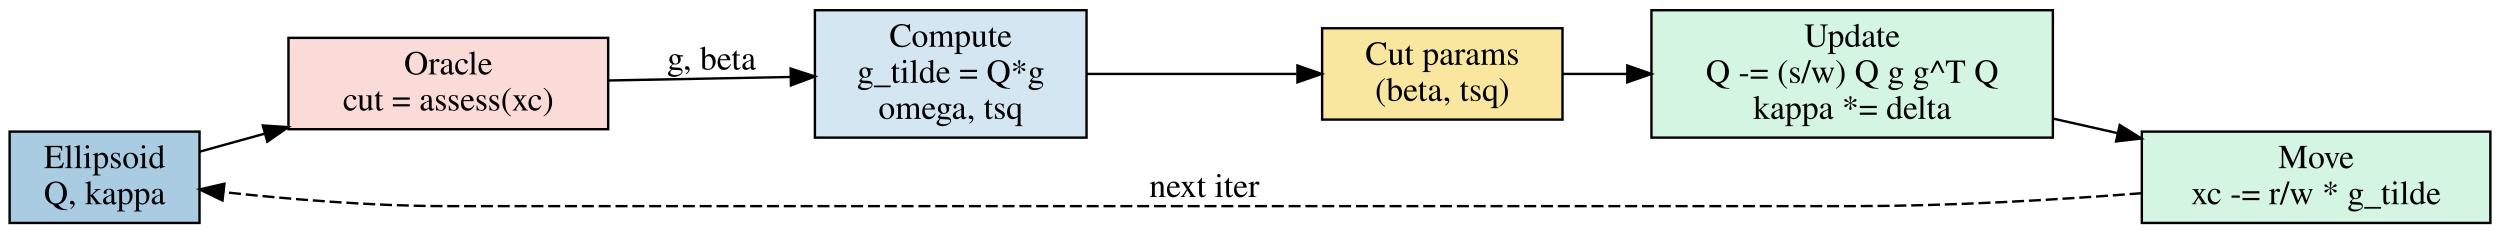
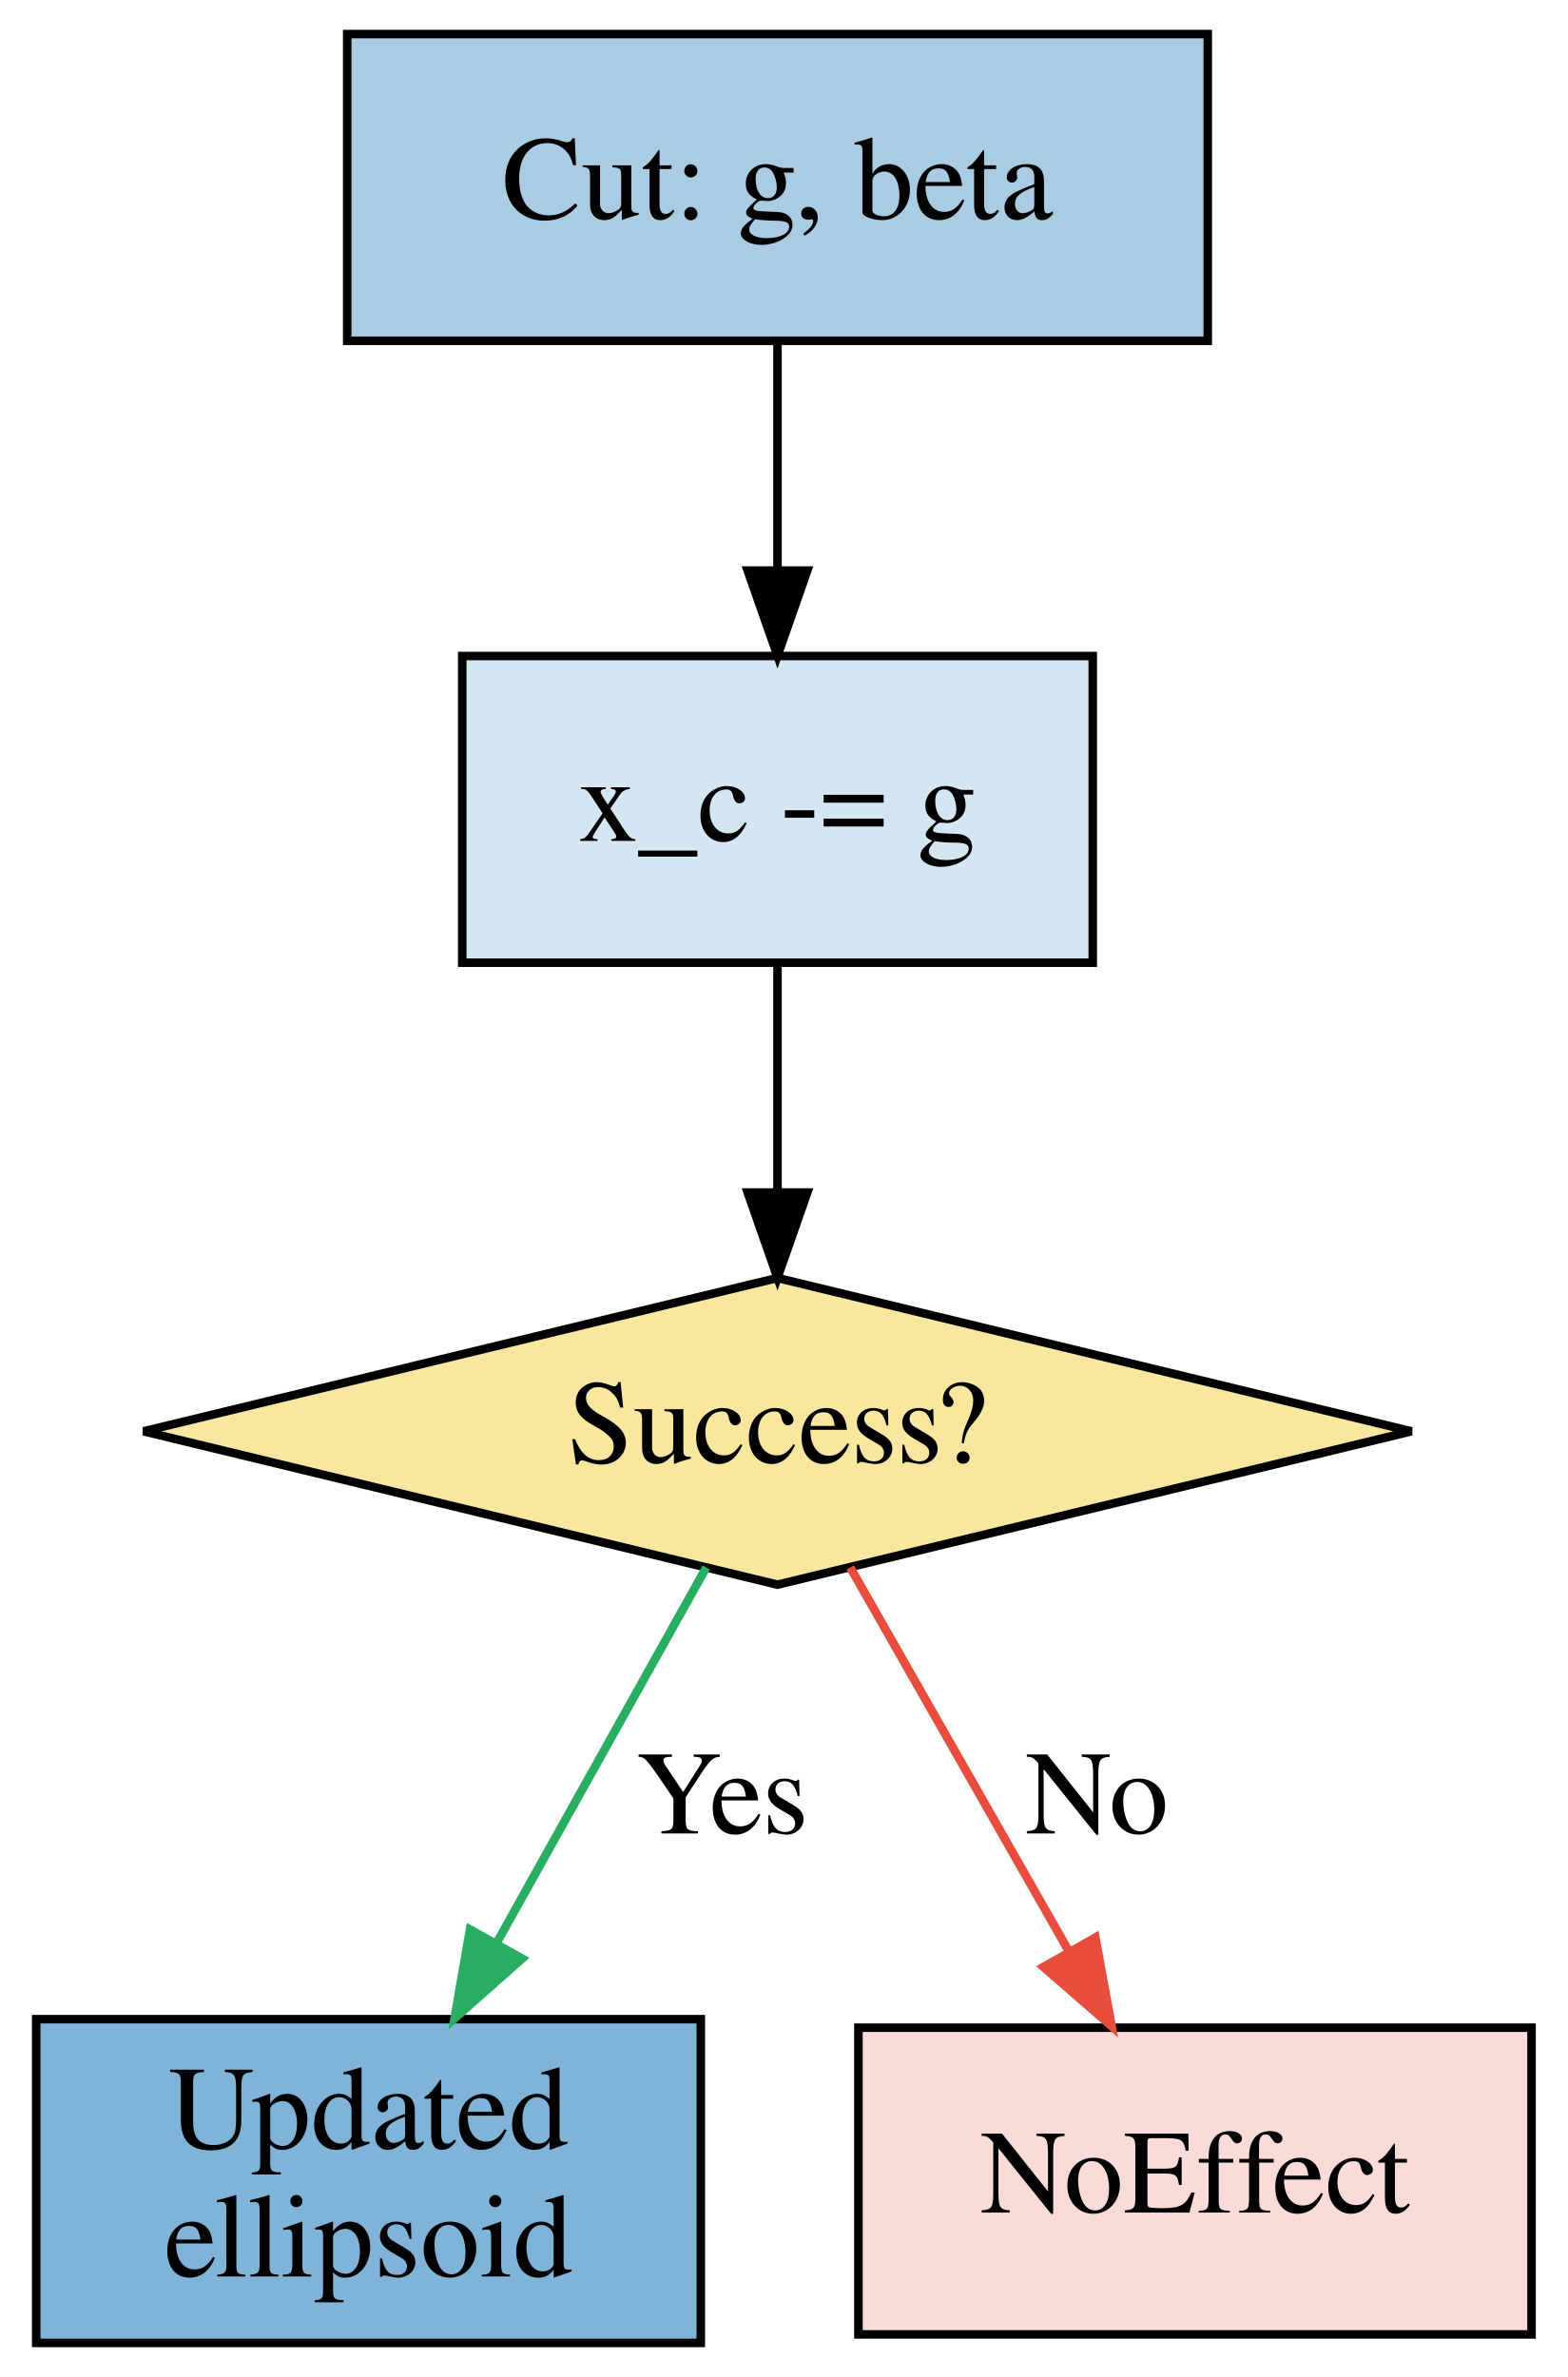
- <svg xmlns="http://www.w3.org/2000/svg" width="1040pt" height="97pt" viewBox="0.00 0.00 1040.00 96.50">
-   <g id="graph0" class="graph" transform="scale(1 1) rotate(0) translate(4 92.5)">
+ <svg xmlns="http://www.w3.org/2000/svg" width="184pt" height="279pt" viewBox="0.00 0.00 183.50 279.00">
+   <g id="graph0" class="graph" transform="scale(1 1) rotate(0) translate(4 275)">
    <g id="node1" class="node">
-       <polygon fill="#a9cce3" stroke="black" points="79,-38 0,-38 0,0 79,0 79,-38" />
-       <text text-anchor="middle" x="39.5" y="-22.8" font-family="Times,serif" font-size="14.00">Ellipsoid</text>
-       <text text-anchor="middle" x="39.5" y="-7.8" font-family="Times,serif" font-size="14.00">Q, kappa</text>
+       <polygon fill="#a9cce3" stroke="black" points="137.5,-271 36.5,-271 36.5,-235 137.5,-235 137.5,-271" />
+       <text text-anchor="middle" x="87" y="-249.3" font-family="Times,serif" font-size="14.00">Cut: g, beta</text>
    </g>
    <g id="node2" class="node">
-       <polygon fill="#fadbd8" stroke="black" points="249,-77 116,-77 116,-39 249,-39 249,-77" />
-       <text text-anchor="middle" x="182.5" y="-61.8" font-family="Times,serif" font-size="14.00">Oracle</text>
-       <text text-anchor="middle" x="182.5" y="-46.8" font-family="Times,serif" font-size="14.00">cut = assess(xc)</text>
+       <polygon fill="#d4e6f1" stroke="black" points="124,-198 50,-198 50,-162 124,-162 124,-198" />
+       <text text-anchor="middle" x="87" y="-176.3" font-family="Times,serif" font-size="14.00">x_c -= g</text>
    </g>
    <g id="edge1" class="edge">
-       <path fill="none" stroke="black" d="M79.03,-29.66C87.5,-32 96.76,-34.56 106.12,-37.15" />
-       <polygon fill="black" stroke="black" points="105.33,-40.56 115.9,-39.86 107.2,-33.82 105.33,-40.56" />
+       <path fill="none" stroke="black" d="M87,-234.81C87,-226.79 87,-217.05 87,-208.07" />
+       <polygon fill="black" stroke="black" points="90.5,-208.03 87,-198.03 83.5,-208.03 90.5,-208.03" />
    </g>
    <g id="node3" class="node">
-       <polygon fill="#d4e6f1" stroke="black" points="448,-88.5 335,-88.5 335,-35.5 448,-35.5 448,-88.5" />
-       <text text-anchor="middle" x="391.5" y="-73.3" font-family="Times,serif" font-size="14.00">Compute</text>
-       <text text-anchor="middle" x="391.5" y="-58.3" font-family="Times,serif" font-size="14.00">g_tilde = Q*g</text>
-       <text text-anchor="middle" x="391.5" y="-43.3" font-family="Times,serif" font-size="14.00">omega, tsq</text>
+       <polygon fill="#f9e79f" stroke="black" points="87,-125 12.6,-107 87,-89 161.4,-107 87,-125" />
+       <text text-anchor="middle" x="87" y="-103.3" font-family="Times,serif" font-size="14.00">Success?</text>
    </g>
    <g id="edge2" class="edge">
-       <path fill="none" stroke="black" d="M249.28,-59.27C273.42,-59.74 300.72,-60.27 324.85,-60.73" />
-       <polygon fill="black" stroke="black" points="324.91,-64.23 334.97,-60.93 325.04,-57.23 324.91,-64.23" />
-       <text text-anchor="middle" x="292" y="-63.8" font-family="Times,serif" font-size="14.00">g, beta</text>
+       <path fill="none" stroke="black" d="M87,-161.81C87,-153.79 87,-144.05 87,-135.07" />
+       <polygon fill="black" stroke="black" points="90.5,-135.03 87,-125.03 83.5,-135.03 90.5,-135.03" />
    </g>
    <g id="node4" class="node">
-       <polygon fill="#f9e79f" stroke="black" points="646,-81 546,-81 546,-43 646,-43 646,-81" />
-       <text text-anchor="middle" x="596" y="-65.8" font-family="Times,serif" font-size="14.00">Cut params</text>
-       <text text-anchor="middle" x="596" y="-50.8" font-family="Times,serif" font-size="14.00">(beta, tsq)</text>
+       <polygon fill="#7fb3d8" stroke="black" points="78,-38 0,-38 0,0 78,0 78,-38" />
+       <text text-anchor="middle" x="39" y="-22.8" font-family="Times,serif" font-size="14.00">Updated</text>
+       <text text-anchor="middle" x="39" y="-7.8" font-family="Times,serif" font-size="14.00">ellipsoid</text>
    </g>
    <g id="edge3" class="edge">
-       <path fill="none" stroke="black" d="M448.1,-62C475.2,-62 507.81,-62 535.42,-62" />
-       <polygon fill="black" stroke="black" points="535.74,-65.5 545.74,-62 535.74,-58.5 535.74,-65.5" />
+       <path fill="none" stroke="#27ae60" d="M78.64,-91.02C71.9,-78.94 62.24,-61.63 54.14,-47.13" />
+       <polygon fill="#27ae60" stroke="#27ae60" points="57.03,-45.11 49.1,-38.09 50.91,-48.53 57.03,-45.11" />
+       <text text-anchor="middle" x="80.5" y="-59.8" font-family="Times,serif" font-size="14.00">Yes</text>
    </g>
    <g id="node5" class="node">
-       <polygon fill="#d5f5e3" stroke="black" points="850,-88.5 683,-88.5 683,-35.5 850,-35.5 850,-88.5" />
-       <text text-anchor="middle" x="766.5" y="-73.3" font-family="Times,serif" font-size="14.00">Update</text>
-       <text text-anchor="middle" x="766.5" y="-58.3" font-family="Times,serif" font-size="14.00">Q -= (s/w) Q g g^T Q</text>
-       <text text-anchor="middle" x="766.5" y="-43.3" font-family="Times,serif" font-size="14.00">kappa *= delta</text>
+       <polygon fill="#fadbd8" stroke="black" points="175.5,-37 96.5,-37 96.5,-1 175.5,-1 175.5,-37" />
+       <text text-anchor="middle" x="136" y="-15.3" font-family="Times,serif" font-size="14.00">NoEffect</text>
    </g>
    <g id="edge4" class="edge">
-       <path fill="none" stroke="black" d="M646.19,-62C654.68,-62 663.75,-62 672.95,-62" />
-       <polygon fill="black" stroke="black" points="672.96,-65.5 682.96,-62 672.96,-58.5 672.96,-65.5" />
-     </g>
-     <g id="node6" class="node">
-       <polygon fill="#d5f5e3" stroke="black" points="1032,-38 887,-38 887,0 1032,0 1032,-38" />
-       <text text-anchor="middle" x="959.5" y="-22.8" font-family="Times,serif" font-size="14.00">Move</text>
-       <text text-anchor="middle" x="959.5" y="-7.8" font-family="Times,serif" font-size="14.00">xc -= r/w * g_tilde</text>
-     </g>
-     <g id="edge5" class="edge">
-       <path fill="none" stroke="black" d="M850.16,-43.39C859.03,-41.39 868.04,-39.36 876.89,-37.37" />
-       <polygon fill="black" stroke="black" points="877.81,-40.75 886.8,-35.14 876.28,-33.92 877.81,-40.75" />
-     </g>
-     <g id="edge6" class="edge">
-       <path fill="none" stroke="#000000" stroke-dasharray="5,2" d="M886.91,-12.37C851.09,-9.59 807.04,-7 767.5,-7 181.5,-7 181.5,-7 181.5,-7 150.67,-7 116.2,-9.88 89.05,-12.82" />
-       <polygon fill="#000000" stroke="#000000" points="88.57,-9.35 79.03,-13.95 89.35,-16.31 88.57,-9.35" />
-       <text text-anchor="middle" x="497" y="-10.8" font-family="Times,serif" font-size="14.00">next iter</text>
+       <path fill="none" stroke="#e74c3c" d="M95.54,-91.02C102.62,-78.59 112.86,-60.62 121.26,-45.86" />
+       <polygon fill="#e74c3c" stroke="#e74c3c" points="124.31,-47.59 126.22,-37.17 118.22,-44.13 124.31,-47.59" />
+       <text text-anchor="middle" x="124.5" y="-59.8" font-family="Times,serif" font-size="14.00">No</text>
    </g>
  </g>
</svg>
